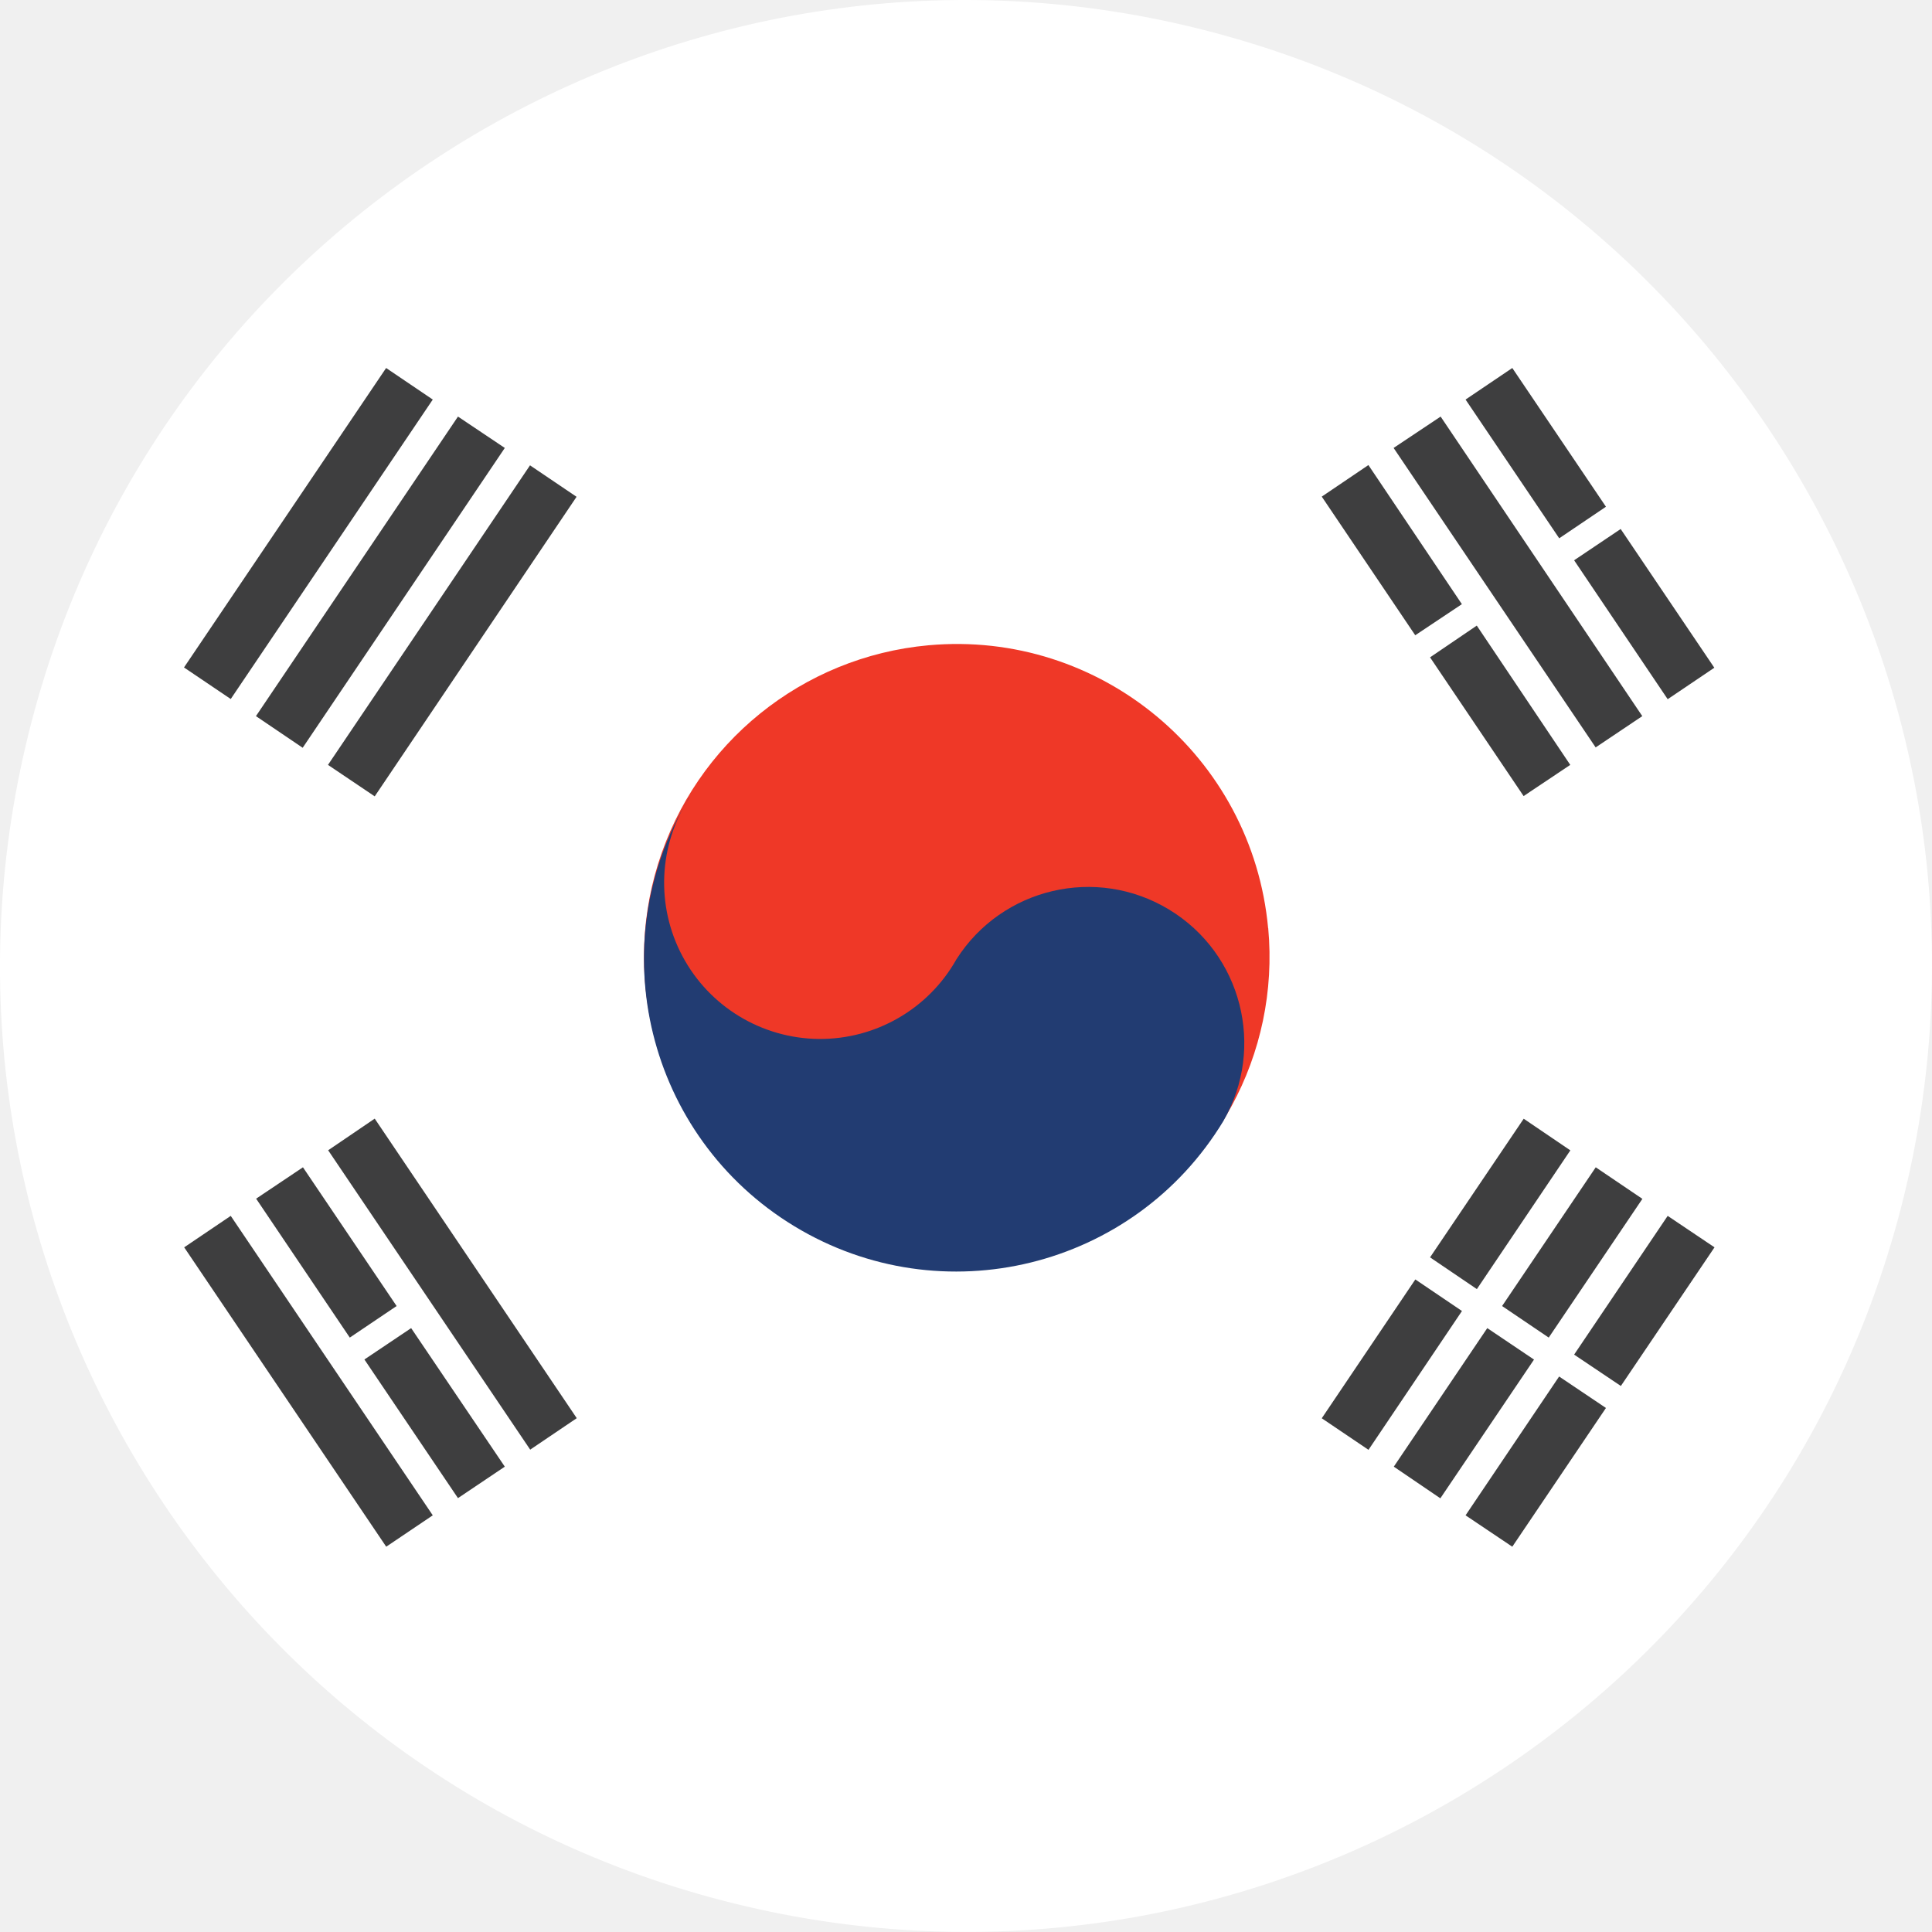
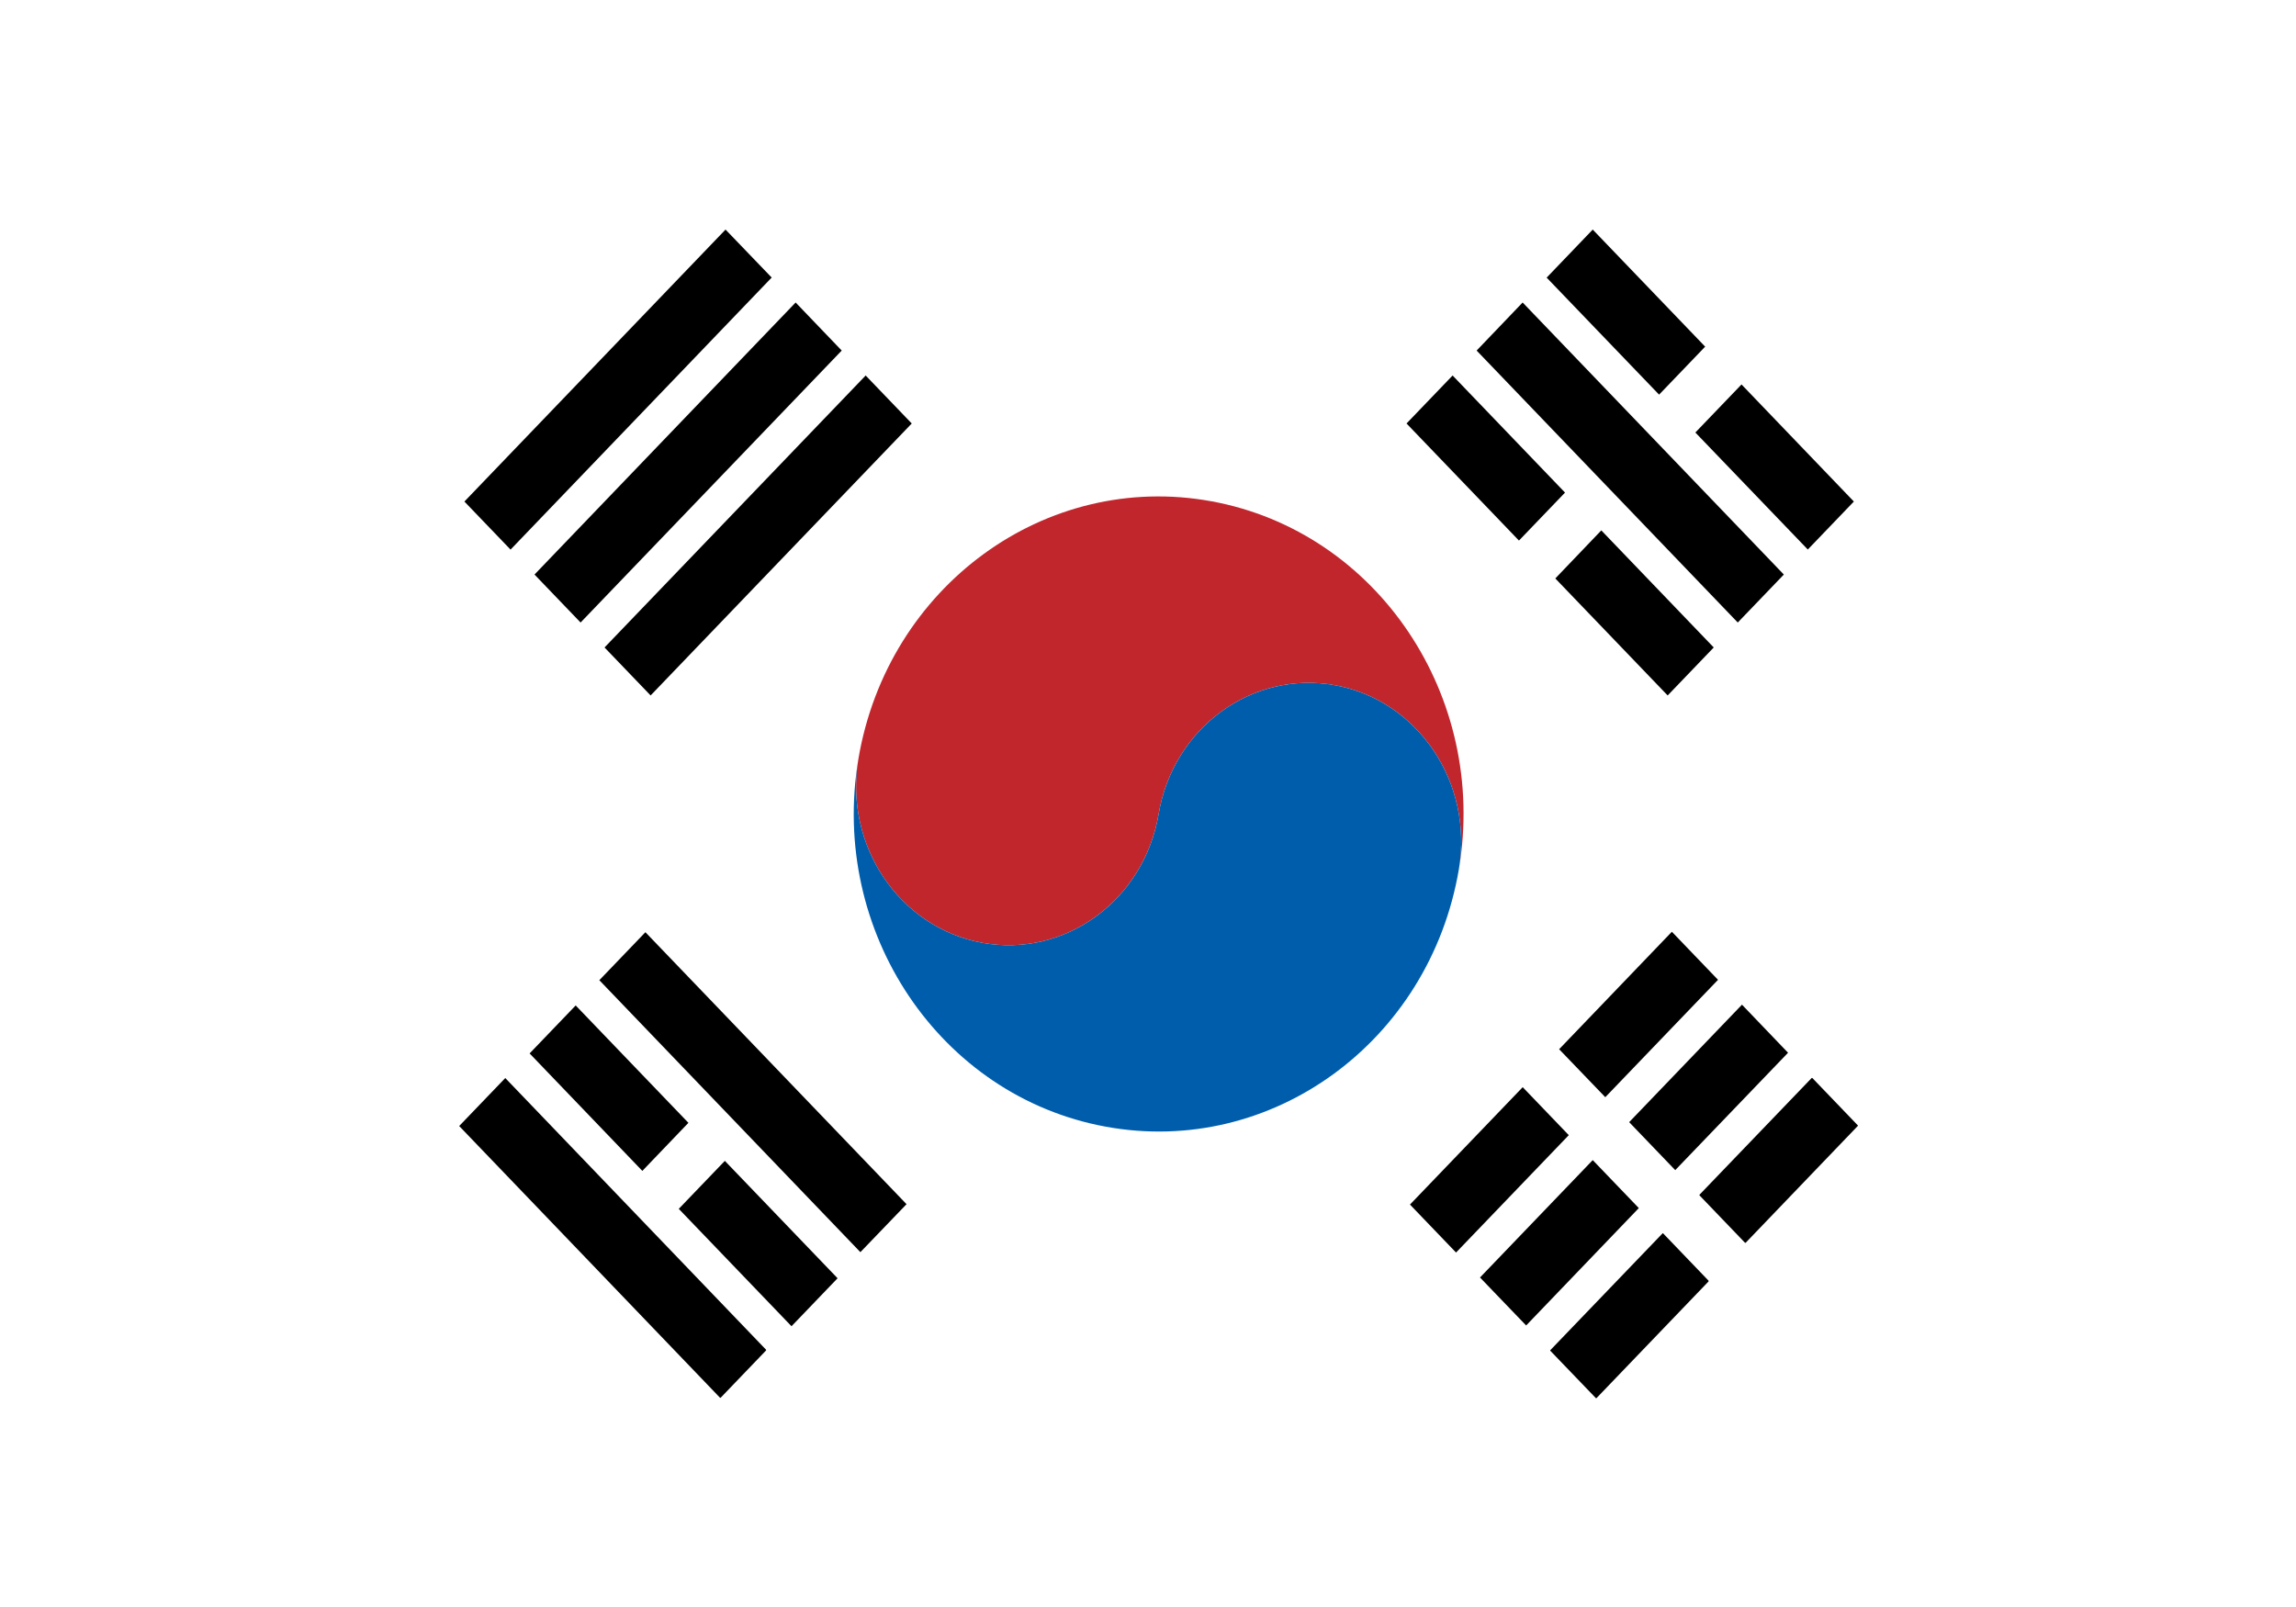
- <svg xmlns="http://www.w3.org/2000/svg" width="21px" height="21px" viewBox="0 0 21 21" version="1.1" style="background: #0077E2;">
-   <defs />
+ <svg xmlns="http://www.w3.org/2000/svg" xmlns:xlink="http://www.w3.org/1999/xlink" width="30px" height="21px" viewBox="0 0 30 21" version="1.1" style="background: #D8D8D8;">
+   <defs>
+     <polygon id="path-1" points="0 0.063 4.014 0.063 4.014 4.245 0 4.245" />
+     <polygon id="path-3" points="0.093 0.089 2.169 0.089 2.169 2.25 0.093 2.25" />
+     <polygon id="path-5" points="0.122 0.058 2.198 0.058 2.198 2.22 0.122 2.22" />
+   </defs>
  <g id="Symbols" stroke="none" stroke-width="1" fill="none" fill-rule="evenodd">
-     <g id="kr" fill-rule="nonzero">
-       <g id="Asset-40">
-         <path d="M0.31,7.976 C1.702,2.349 7.395,-1.083 13.022,0.31 C18.65,1.703 22.083,7.391 20.69,13.021 C19.298,18.652 13.607,22.082 7.976,20.689 C2.346,19.296 -1.083,13.606 0.31,7.976" id="Shape" fill="#FFFFFF" />
-         <g id="Group" transform="translate(7, 7)">
-           <path d="M6.785,3.089 C6.911,4.458 6.199,5.769 4.982,6.409 C3.765,7.049 2.282,6.893 1.225,6.013 C0.168,5.133 -0.255,3.704 0.153,2.39 C0.562,1.077 1.721,0.139 3.091,0.014 C4.959,-0.156 6.612,1.22 6.784,3.089" id="Shape" fill="#EF3827" />
-           <path d="M0.495,1.667 C0.156,2.186 0.127,2.848 0.419,3.395 C0.711,3.942 1.278,4.286 1.898,4.293 C2.518,4.299 3.093,3.967 3.396,3.427 C3.892,2.648 4.919,2.408 5.708,2.887 C6.497,3.365 6.759,4.386 6.297,5.186 C5.326,6.789 3.238,7.301 1.635,6.329 C0.032,5.357 -0.48,3.27 0.492,1.667" id="Shape" fill="#223C72" />
+     <g id="flags/korea">
+       <rect id="Rectangle-Copy-2" fill="#FFFFFF" x="0" y="0" width="30" height="21" />
+       <g id="korea" transform="translate(6, 3)">
+         <g id="Page-1">
+           <path d="M9.831,3.551 C7.665,3.153 5.598,4.66 5.216,6.917 C5.026,8.046 5.748,9.121 6.832,9.32 C7.915,9.519 8.948,8.766 9.139,7.637 C9.141,7.627 9.142,7.616 9.143,7.605 C9.142,7.616 9.141,7.627 9.139,7.637 C9.33,6.509 10.364,5.756 11.446,5.955 C12.529,6.153 13.252,7.23 13.062,8.358 C13.444,6.101 11.997,3.949 9.831,3.551" id="Fill-1" fill="#C2262D" />
+           <path d="M13.062,8.358 C13.252,7.23 12.529,6.153 11.446,5.955 C10.363,5.756 9.33,6.509 9.139,7.637 C8.948,8.766 7.915,9.519 6.832,9.32 C5.748,9.121 5.026,8.045 5.216,6.917 C4.835,9.174 6.281,11.326 8.447,11.723 C10.614,12.121 12.68,10.614 13.062,8.358" id="Fill-3" fill="#005DAB" />
+           <polygon id="Fill-5" fill="#000000" points="0.671 4.182 4.083 0.627 3.48 -0 0.068 3.554" />
+           <polygon id="Fill-7" fill="#000000" points="1.586 5.135 4.998 1.581 4.396 0.953 0.984 4.508" />
+           <polygon id="Fill-9" fill="#000000" points="2.501 6.088 5.913 2.534 5.311 1.907 1.899 5.461" />
+           <g id="Group-13" transform="translate(0, 11.02465)">
+             <mask id="mask-2" fill="white">
+               <use xlink:href="#path-1" />
+             </mask>
+             <g id="Clip-12" />
+             <polygon id="Fill-11" fill="#000000" mask="url(#mask-2)" points="4.014 3.618 0.602 0.063 -9.6e-05 0.69 3.412 4.245" />
+           </g>
+           <polygon id="Fill-14" fill="#000000" points="5.845 12.736 2.433 9.182 1.831 9.809 5.242 13.363" />
+           <polygon id="Fill-16" fill="#000000" points="2.995 11.673 1.522 10.139 0.92 10.766 2.393 12.301" />
+           <polygon id="Fill-18" fill="#000000" points="4.944 13.704 3.471 12.17 2.869 12.797 4.342 14.331" />
+           <g id="Group-22" transform="translate(14.16, 13.02465)">
+             <mask id="mask-4" fill="white">
+               <use xlink:href="#path-3" />
+             </mask>
+             <g id="Clip-21" />
+             <polygon id="Fill-20" fill="#000000" mask="url(#mask-4)" points="1.567 0.089 0.093 1.623 0.696 2.25 2.169 0.716" />
+           </g>
+           <polygon id="Fill-23" fill="#000000" points="14.811 12.16 13.338 13.694 13.941 14.321 15.413 12.787" />
+           <polygon id="Fill-25" fill="#000000" points="13.896 11.207 12.423 12.741 13.025 13.368 14.498 11.834" />
+           <g id="Group-29" transform="translate(16.08, 11.02465)">
+             <mask id="mask-6" fill="white">
+               <use xlink:href="#path-5" />
+             </mask>
+             <g id="Clip-28" />
+             <polygon id="Fill-27" fill="#000000" mask="url(#mask-6)" points="1.596 0.058 0.122 1.592 0.725 2.22 2.198 0.685" />
+           </g>
+           <polygon id="Fill-30" fill="#000000" points="16.761 10.129 15.287 11.664 15.889 12.291 17.363 10.757" />
+           <polygon id="Fill-32" fill="#000000" points="15.845 9.176 14.372 10.711 14.975 11.338 16.448 9.804" />
+           <polygon id="Fill-34" fill="#000000" points="17.308 4.508 13.895 0.953 13.294 1.581 16.706 5.135" />
+           <polygon id="Fill-36" fill="#000000" points="14.449 3.437 12.98 1.907 12.378 2.534 13.847 4.064" />
+           <polygon id="Fill-38" fill="#000000" points="16.392 5.461 14.923 3.931 14.322 4.559 15.79 6.088" />
+           <polygon id="Fill-40" fill="#000000" points="16.28 1.53 14.811 2.5e-05 14.209 0.628 15.678 2.157" />
+           <polygon id="Fill-42" fill="#000000" points="18.223 3.554 16.755 2.024 16.152 2.652 17.621 4.181" />
        </g>
-         <path d="M3.961,14.777 L4.978,16.284 L5.487,15.942 L4.469,14.436 L3.961,14.777 Z M3.802,14.539 L4.311,14.196 L3.293,12.688 L2.784,13.029 L3.802,14.539 Z M2.002,13.558 L4.198,16.812 L4.704,16.471 L2.508,13.216 L2.002,13.558 Z M3.567,12.503 L5.763,15.757 L6.269,15.415 L4.073,12.159 L3.567,12.503 Z M17.068,8.314 L16.052,6.8 L15.544,7.145 L16.561,8.653 L17.068,8.314 Z M15.89,6.567 L14.874,5.055 L14.367,5.398 L15.383,6.905 L15.89,6.567 Z M18.127,7.6 L18.634,7.258 L17.616,5.75 L17.11,6.09 L18.127,7.6 Z M17.456,5.508 L16.438,4 L15.93,4.343 L16.948,5.851 L17.456,5.508 Z M17.851,7.784 L15.659,4.528 L15.148,4.869 L17.344,8.124 L17.851,7.784 Z M15.93,16.471 L16.438,16.812 L17.456,15.304 L16.947,14.962 L15.93,16.471 Z M17.11,14.724 L17.618,15.065 L18.636,13.558 L18.127,13.216 L17.11,14.724 Z M16.166,14.436 L15.15,15.942 L15.656,16.286 L16.674,14.778 L16.166,14.436 Z M17.852,13.031 L17.345,12.688 L16.327,14.196 L16.834,14.539 L17.852,13.031 Z M15.384,13.907 L14.367,15.416 L14.875,15.759 L15.891,14.25 L15.384,13.907 Z M16.053,14.012 L17.069,12.504 L16.562,12.16 L15.544,13.667 L16.053,14.012 Z M3.565,8.314 L4.073,8.656 L6.267,5.4 L5.761,5.058 L3.565,8.314 Z M3.29,8.128 L5.487,4.869 L4.978,4.528 L2.782,7.784 L3.29,8.128 Z M4.704,4.343 L4.197,4 L2,7.255 L2.508,7.598 L4.704,4.343 Z" id="Shape" fill="#3E3E3F" />
      </g>
    </g>
  </g>
</svg>
